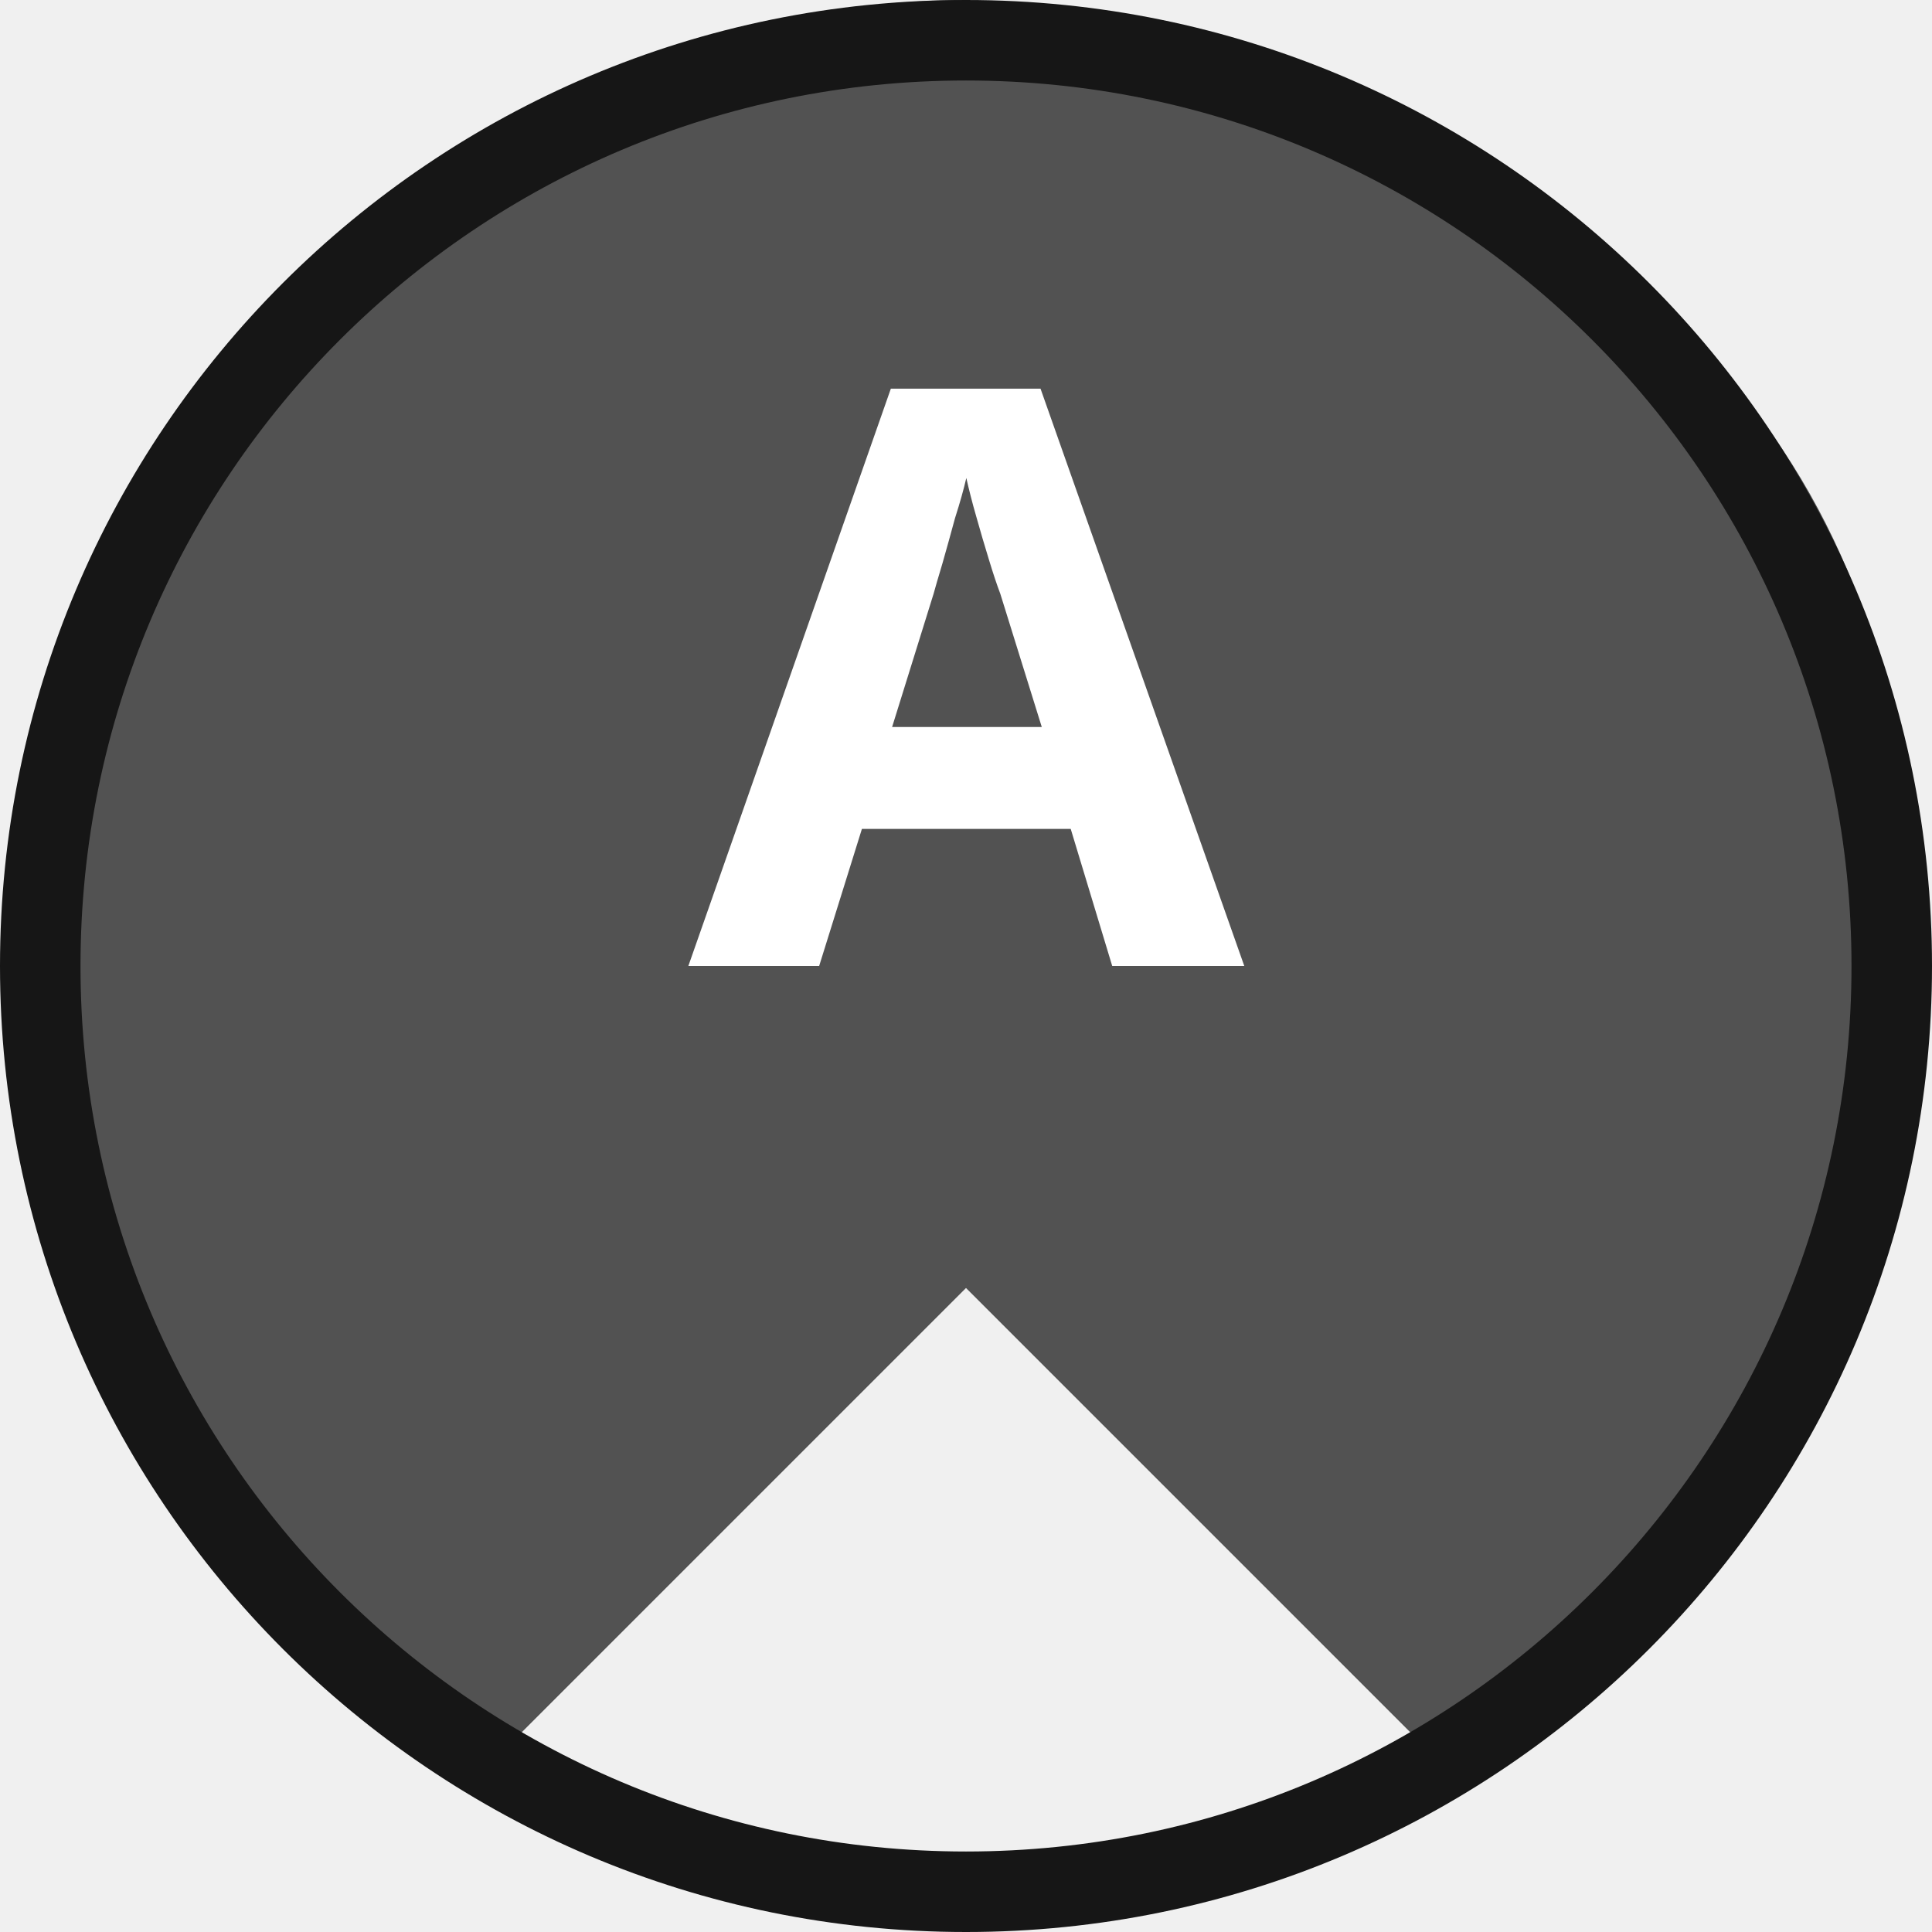
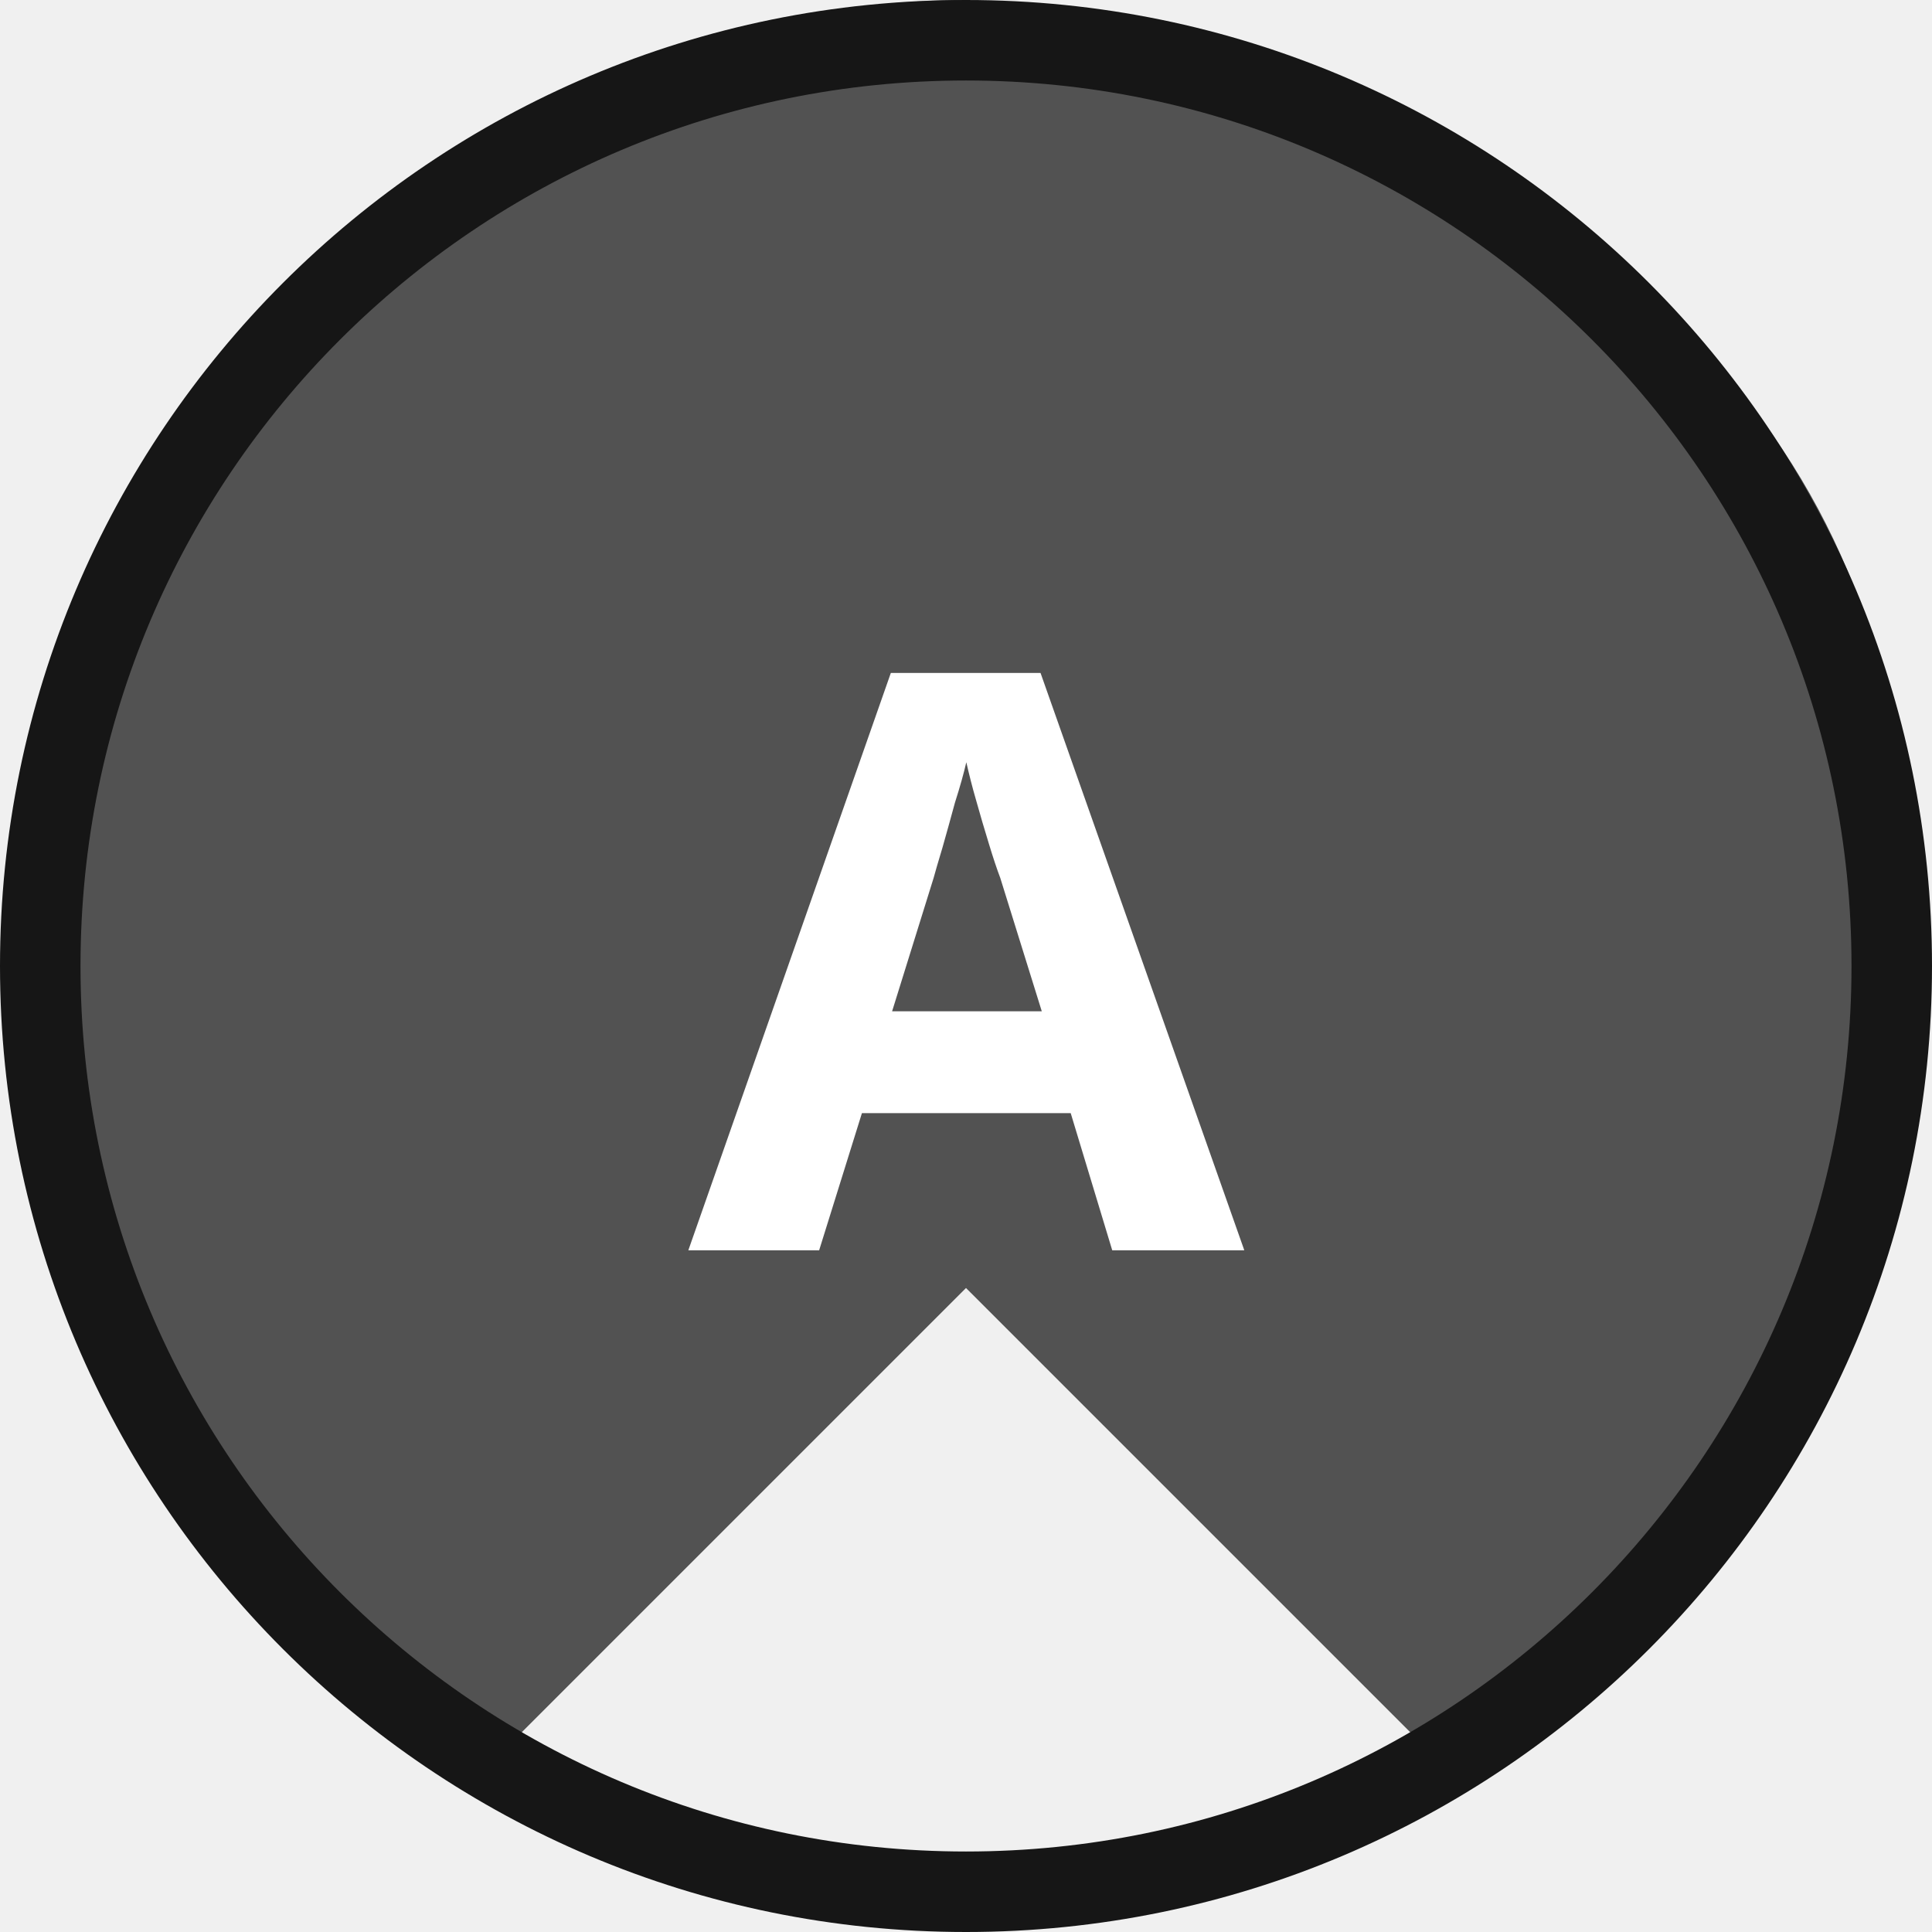
<svg xmlns="http://www.w3.org/2000/svg" width="24" height="24" viewBox="0 0 24 24" fill="none">
  <path d="M12 0C3 0 -6 12 6 22L12 16L18 22C25 16 28 3 12 0Z" fill="#525252" />
  <circle cx="12" cy="12" r="11.5" stroke="#161616" fill="none" />
-   <text x="12" y="12" font-family="'IBM Plex Sans', sans-serif" font-weight="600" font-size="10px" line-height="16px" letter-spacing="0.32px" fill="white" text-anchor="middle" alignment-baseline="middle">
+   <text x="12" y="12" font-family="'IBM Plex Sans', sans-serif" font-weight="600" font-size="10px" line-height="16px" letter-spacing="0.32px" fill="white" text-anchor="middle" dominant-baseline="middle">
        A
    </text>
</svg>
